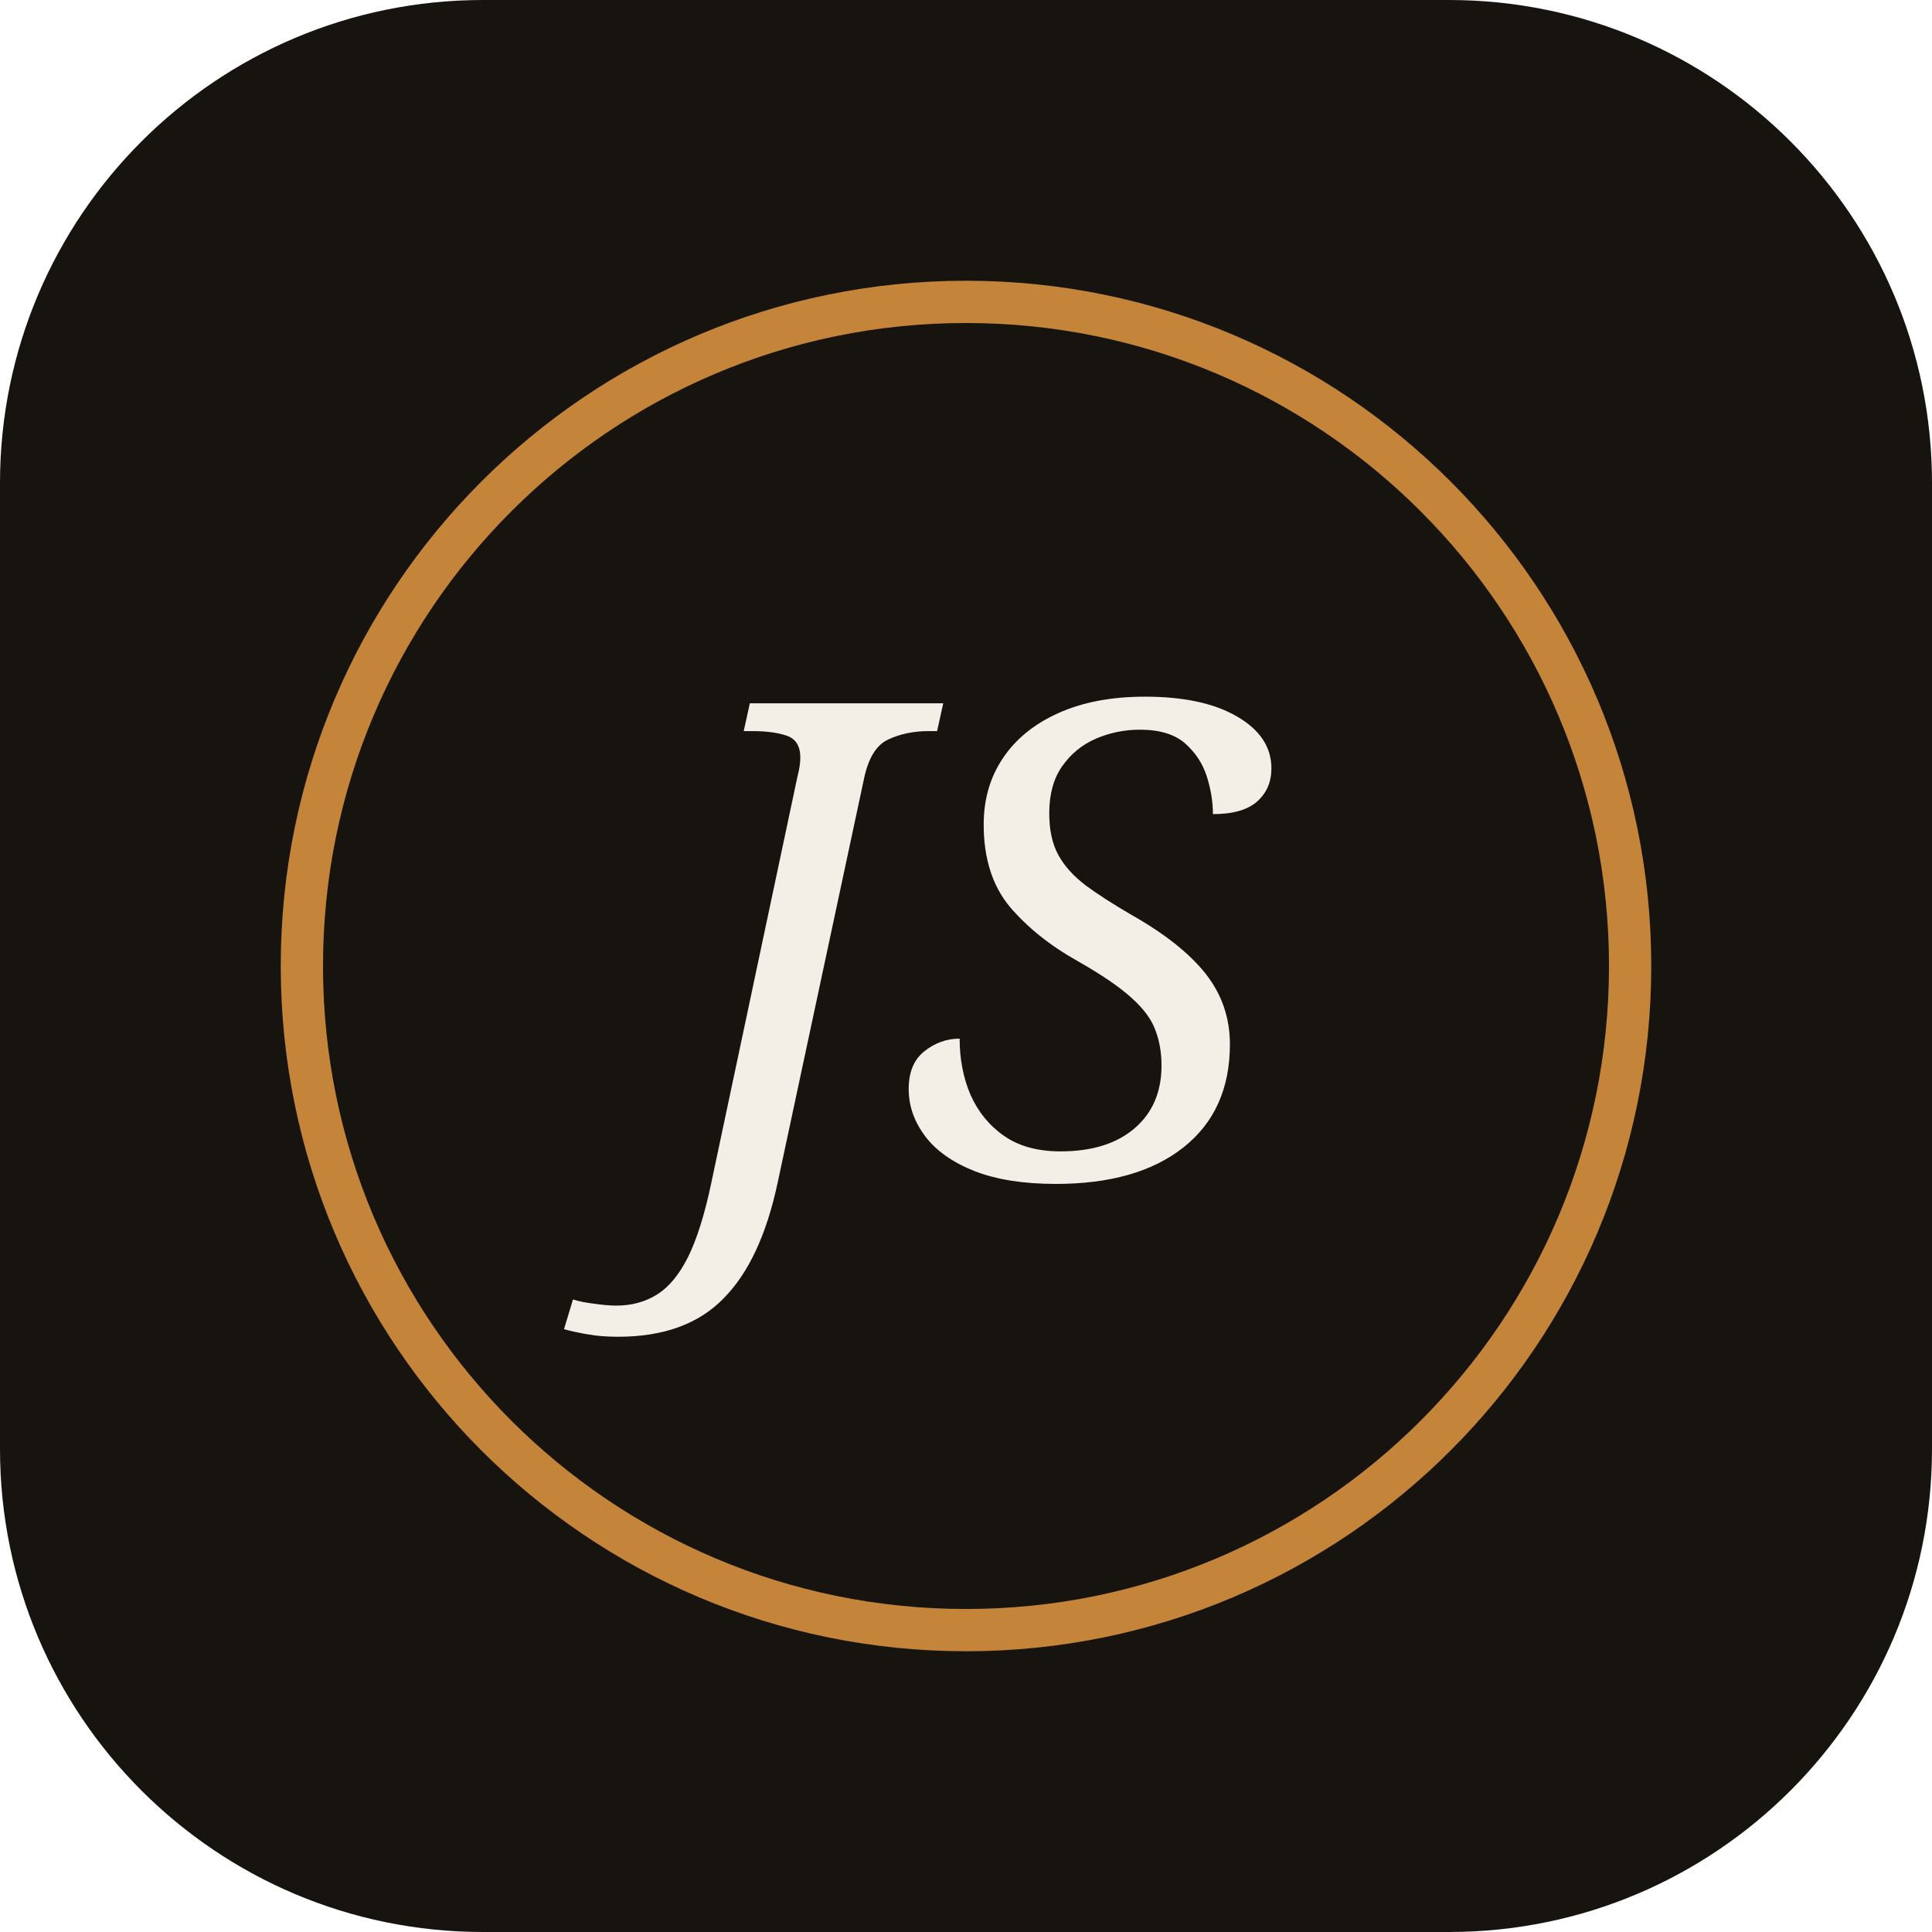
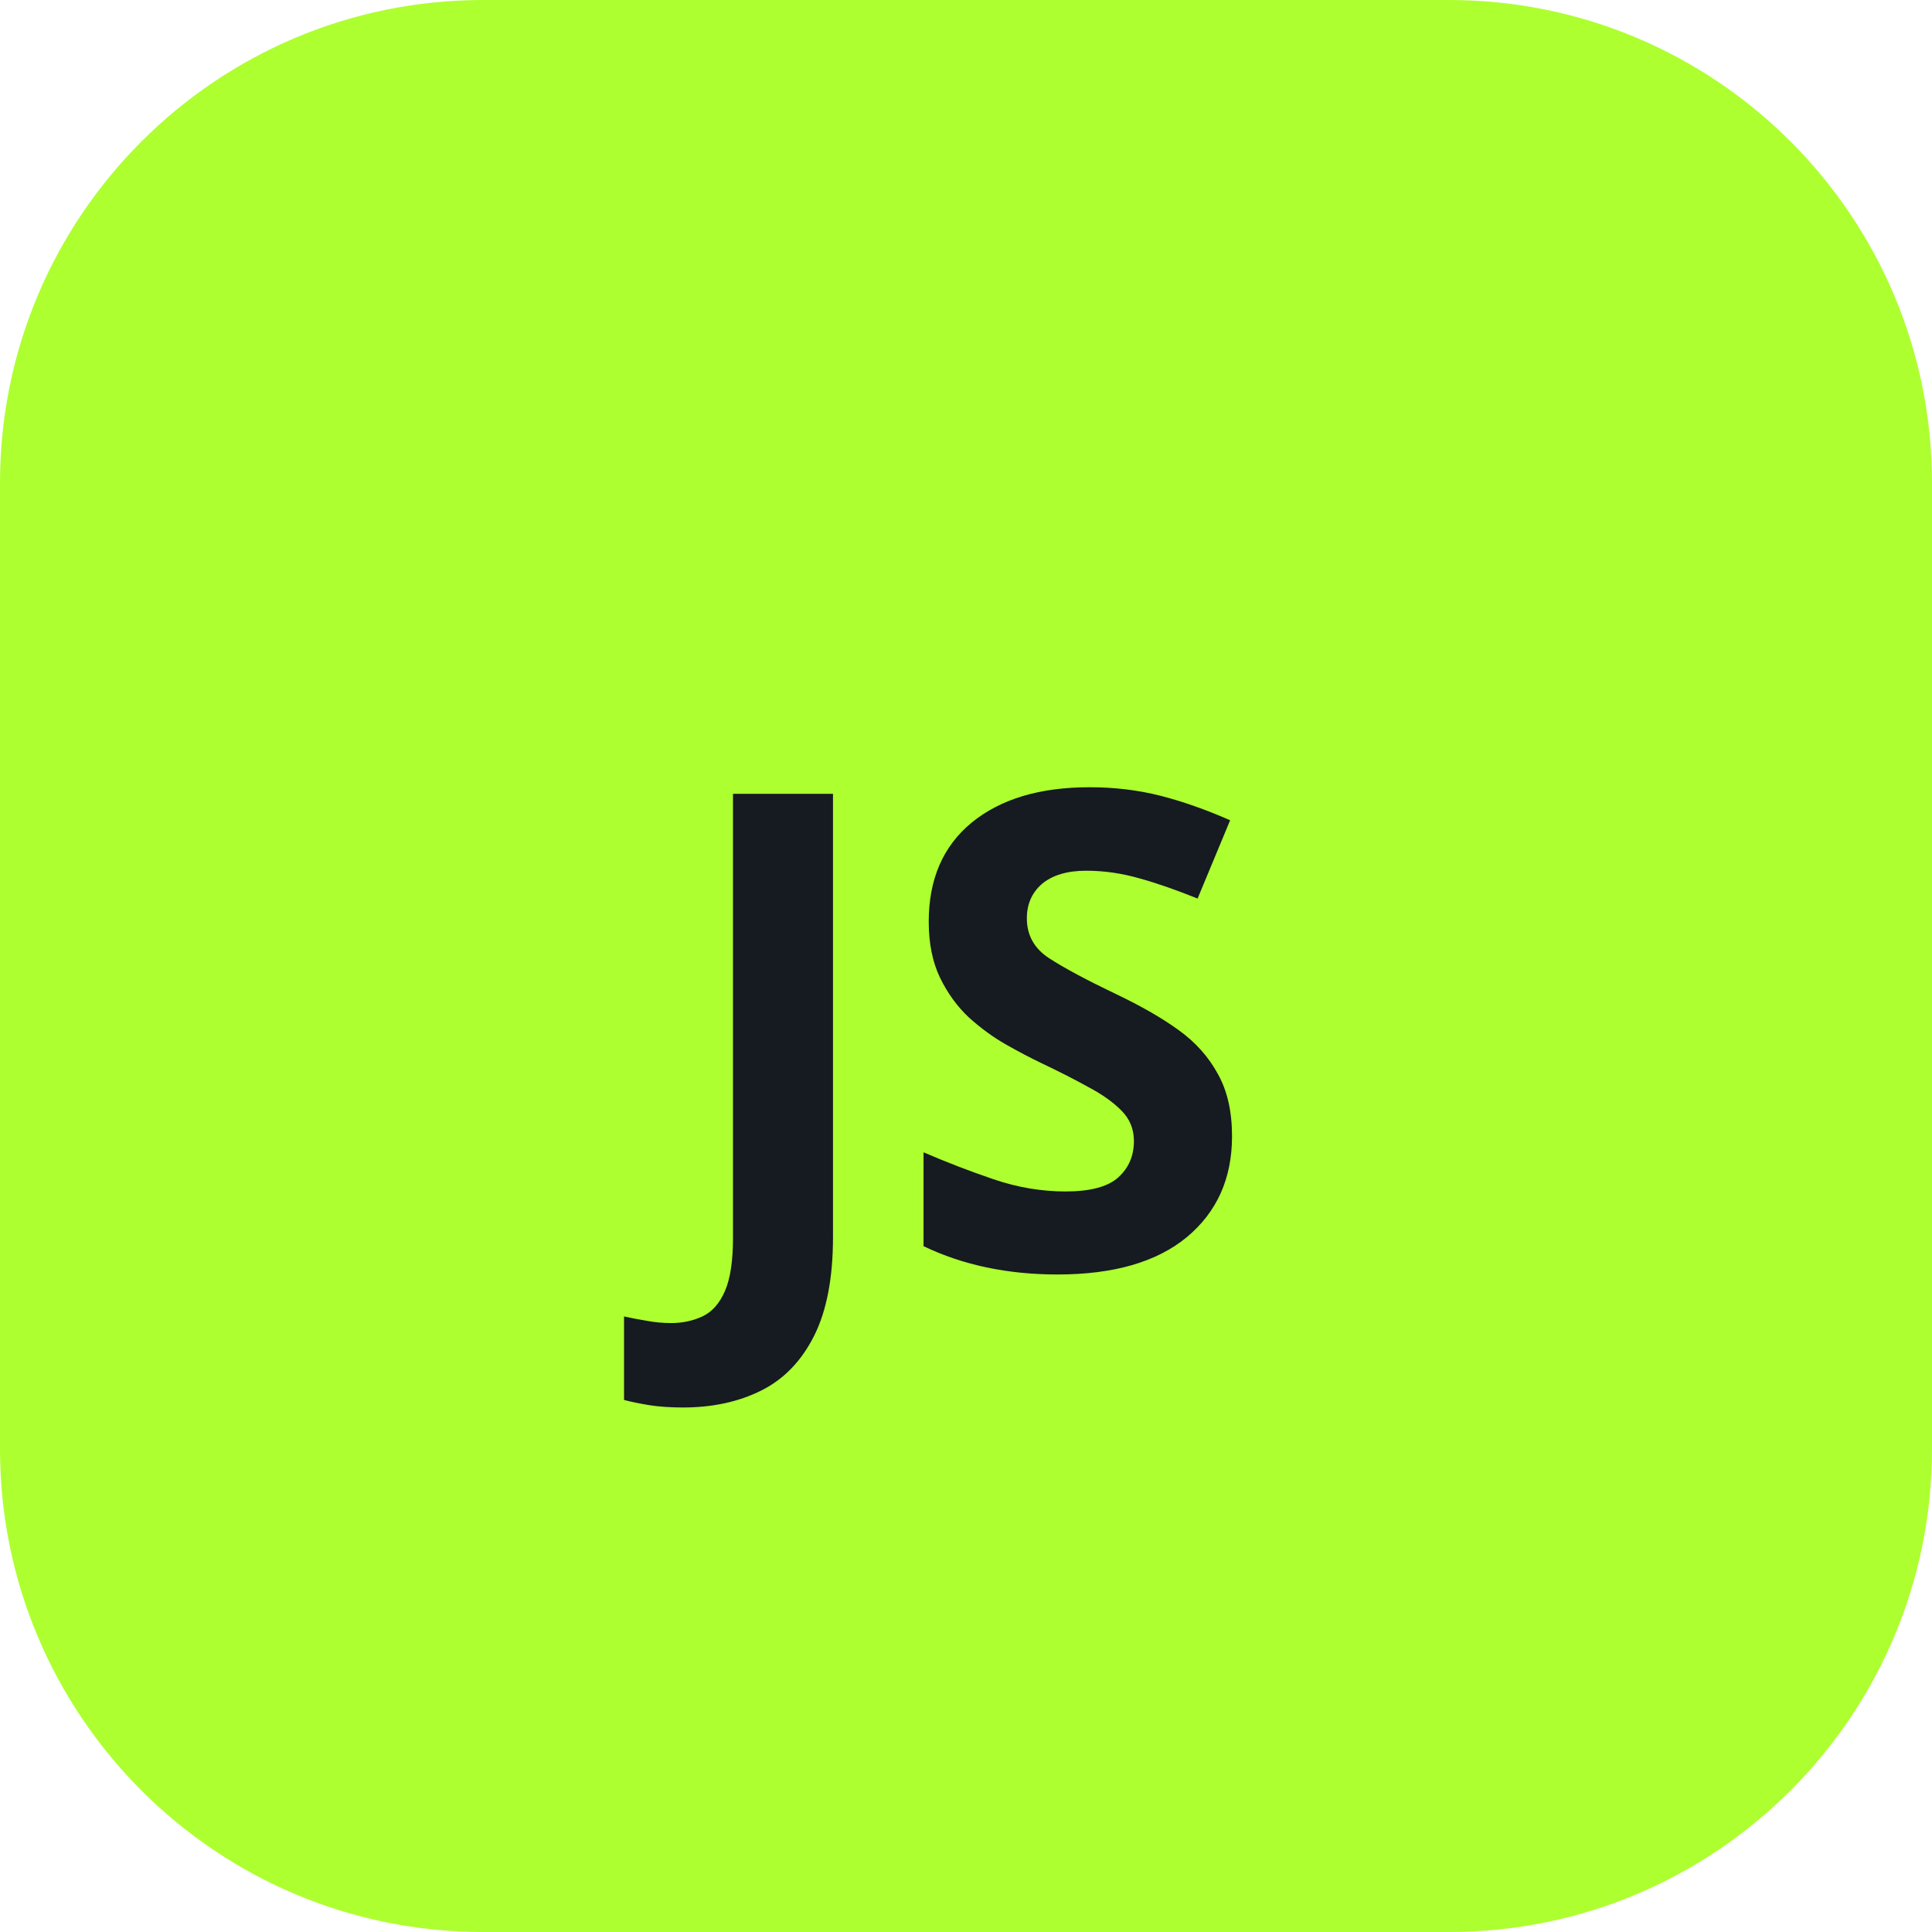
<svg xmlns="http://www.w3.org/2000/svg" viewBox="0 0 64 64">
-   <rect width="64" height="64" rx="16" fill="#171410" />
-   <circle cx="32" cy="32" r="22" fill="none" stroke="#c4843a" stroke-width="1.4" />
-   <text x="32" y="39" text-anchor="middle" font-family="Georgia, serif" font-size="22" font-style="italic" fill="#f4efe6">JS</text>
+   <rect width="64" height="64" rx="16" fill="#ADFF2F" />
+   <text x="32" y="42" text-anchor="middle" font-family="Outfit, system-ui, sans-serif" font-size="22" font-weight="800" fill="#161A21">JS</text>
</svg>
